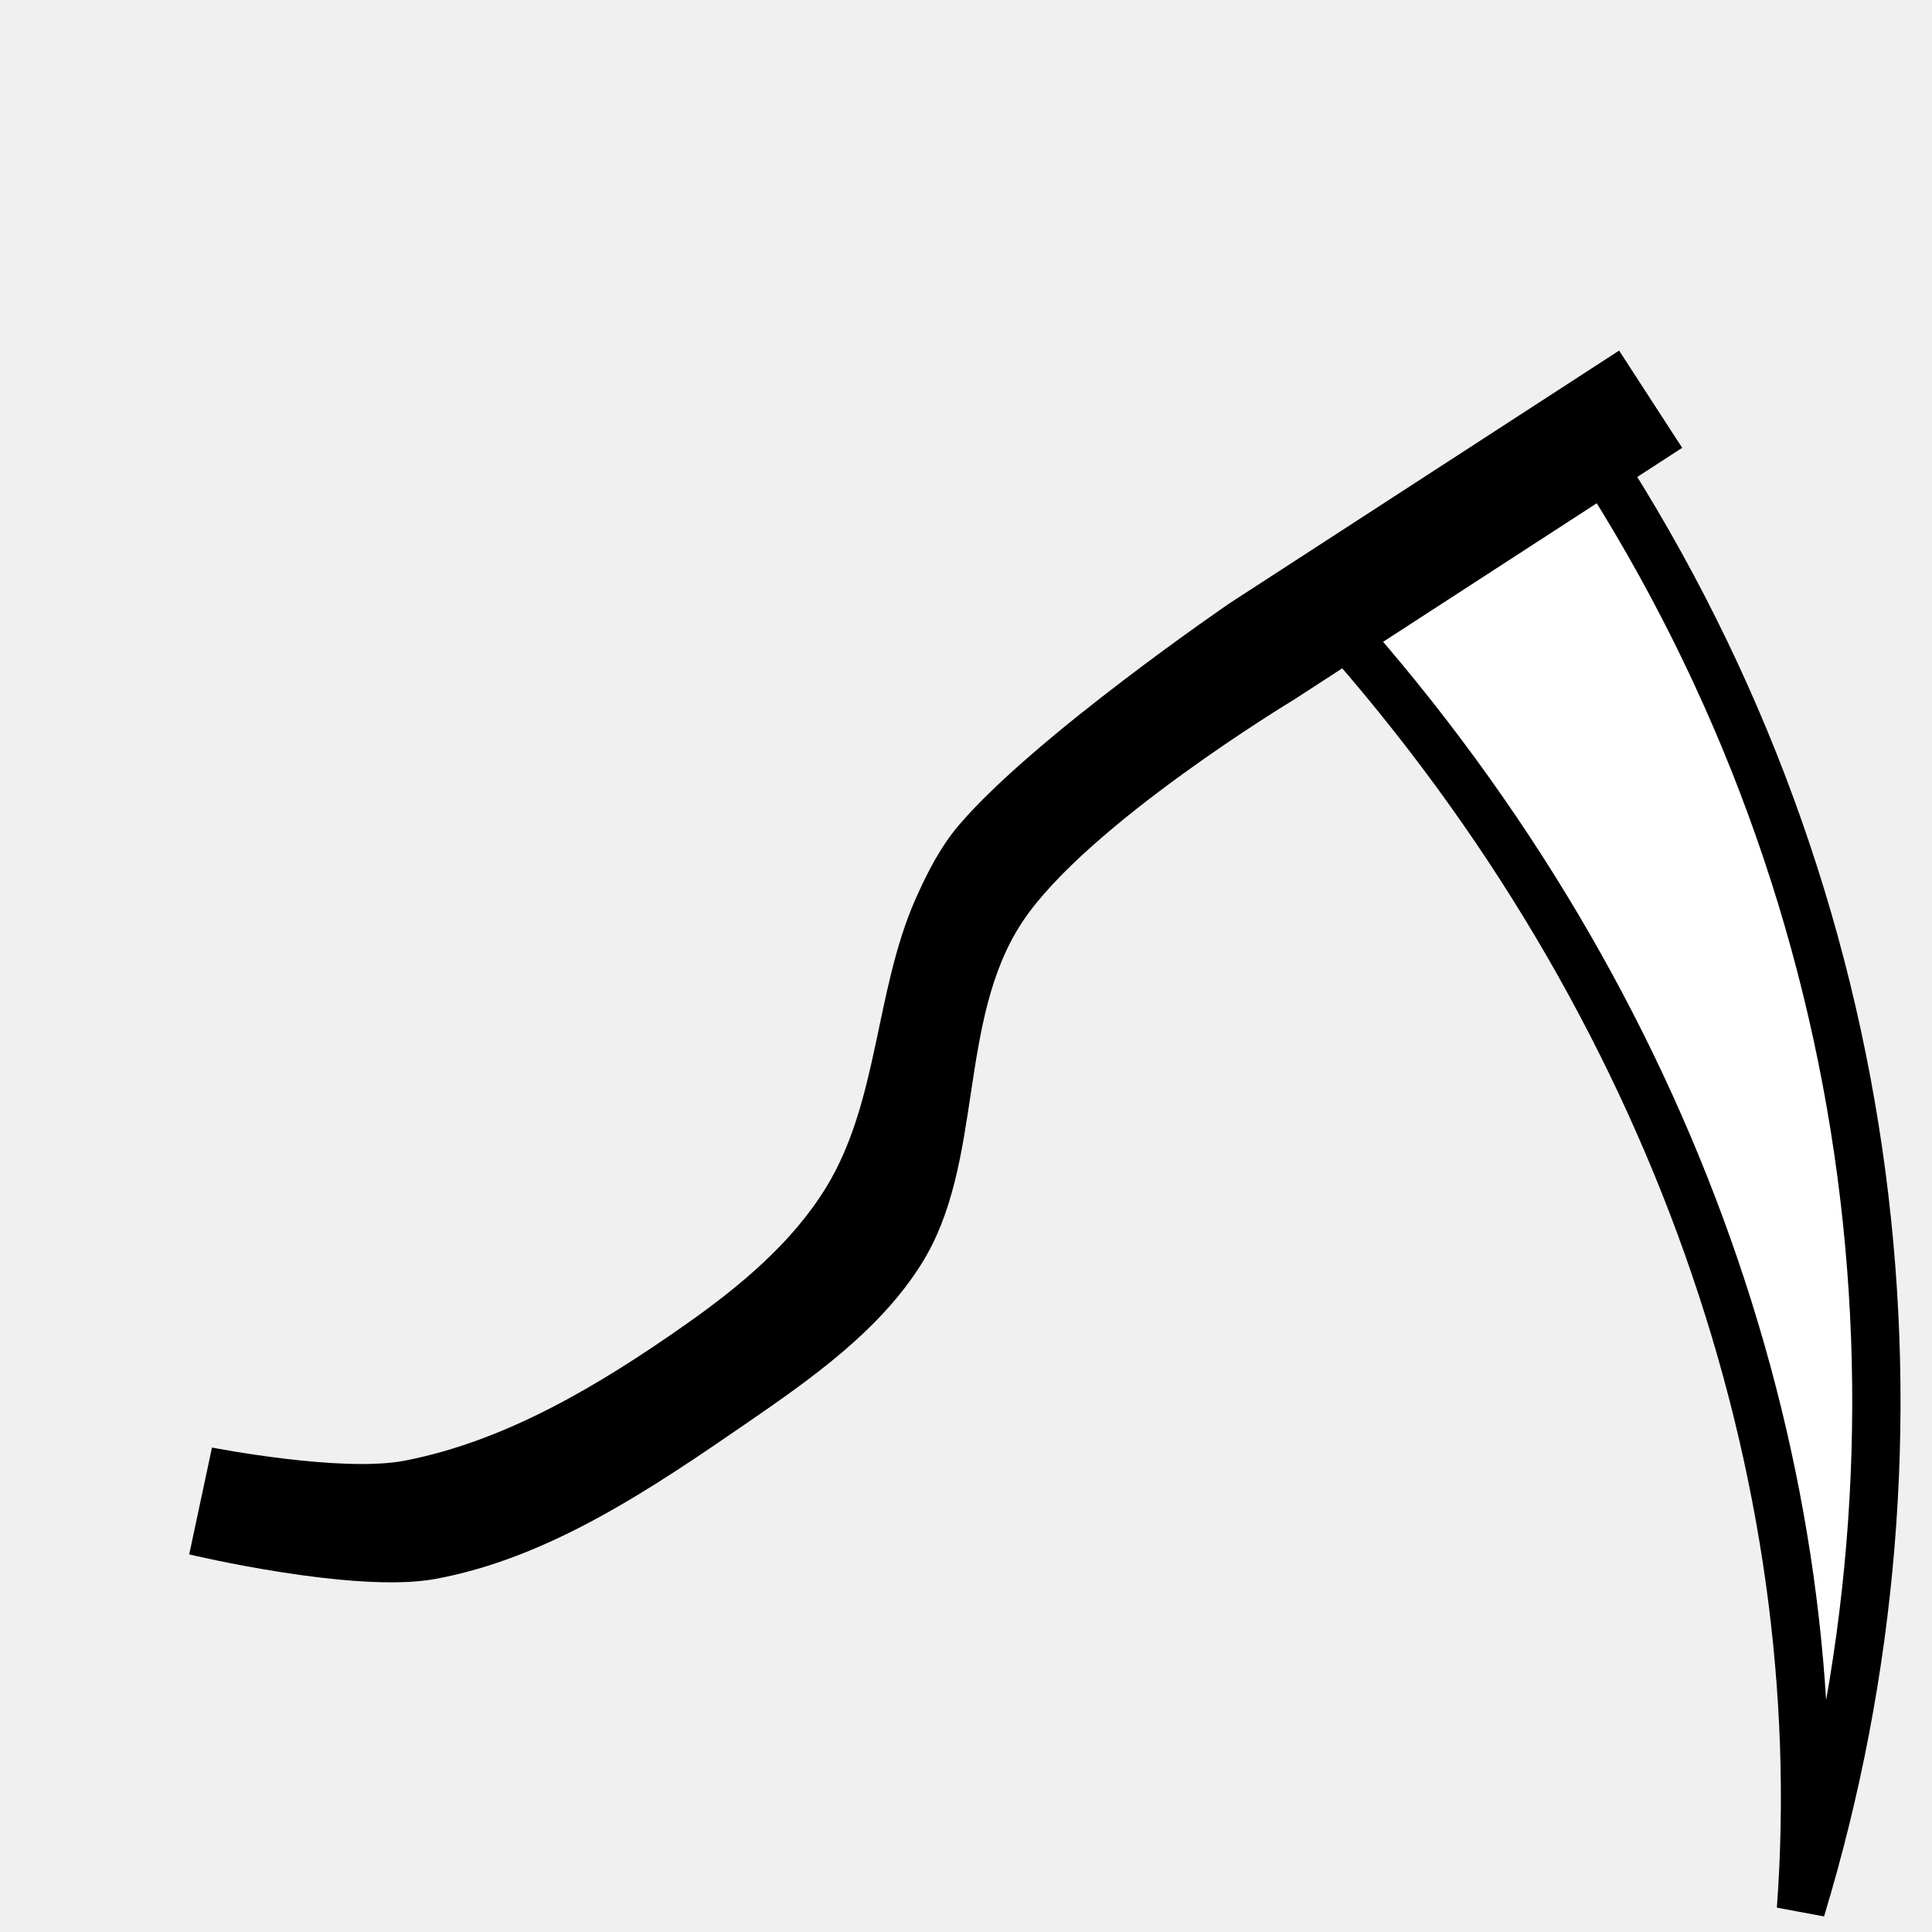
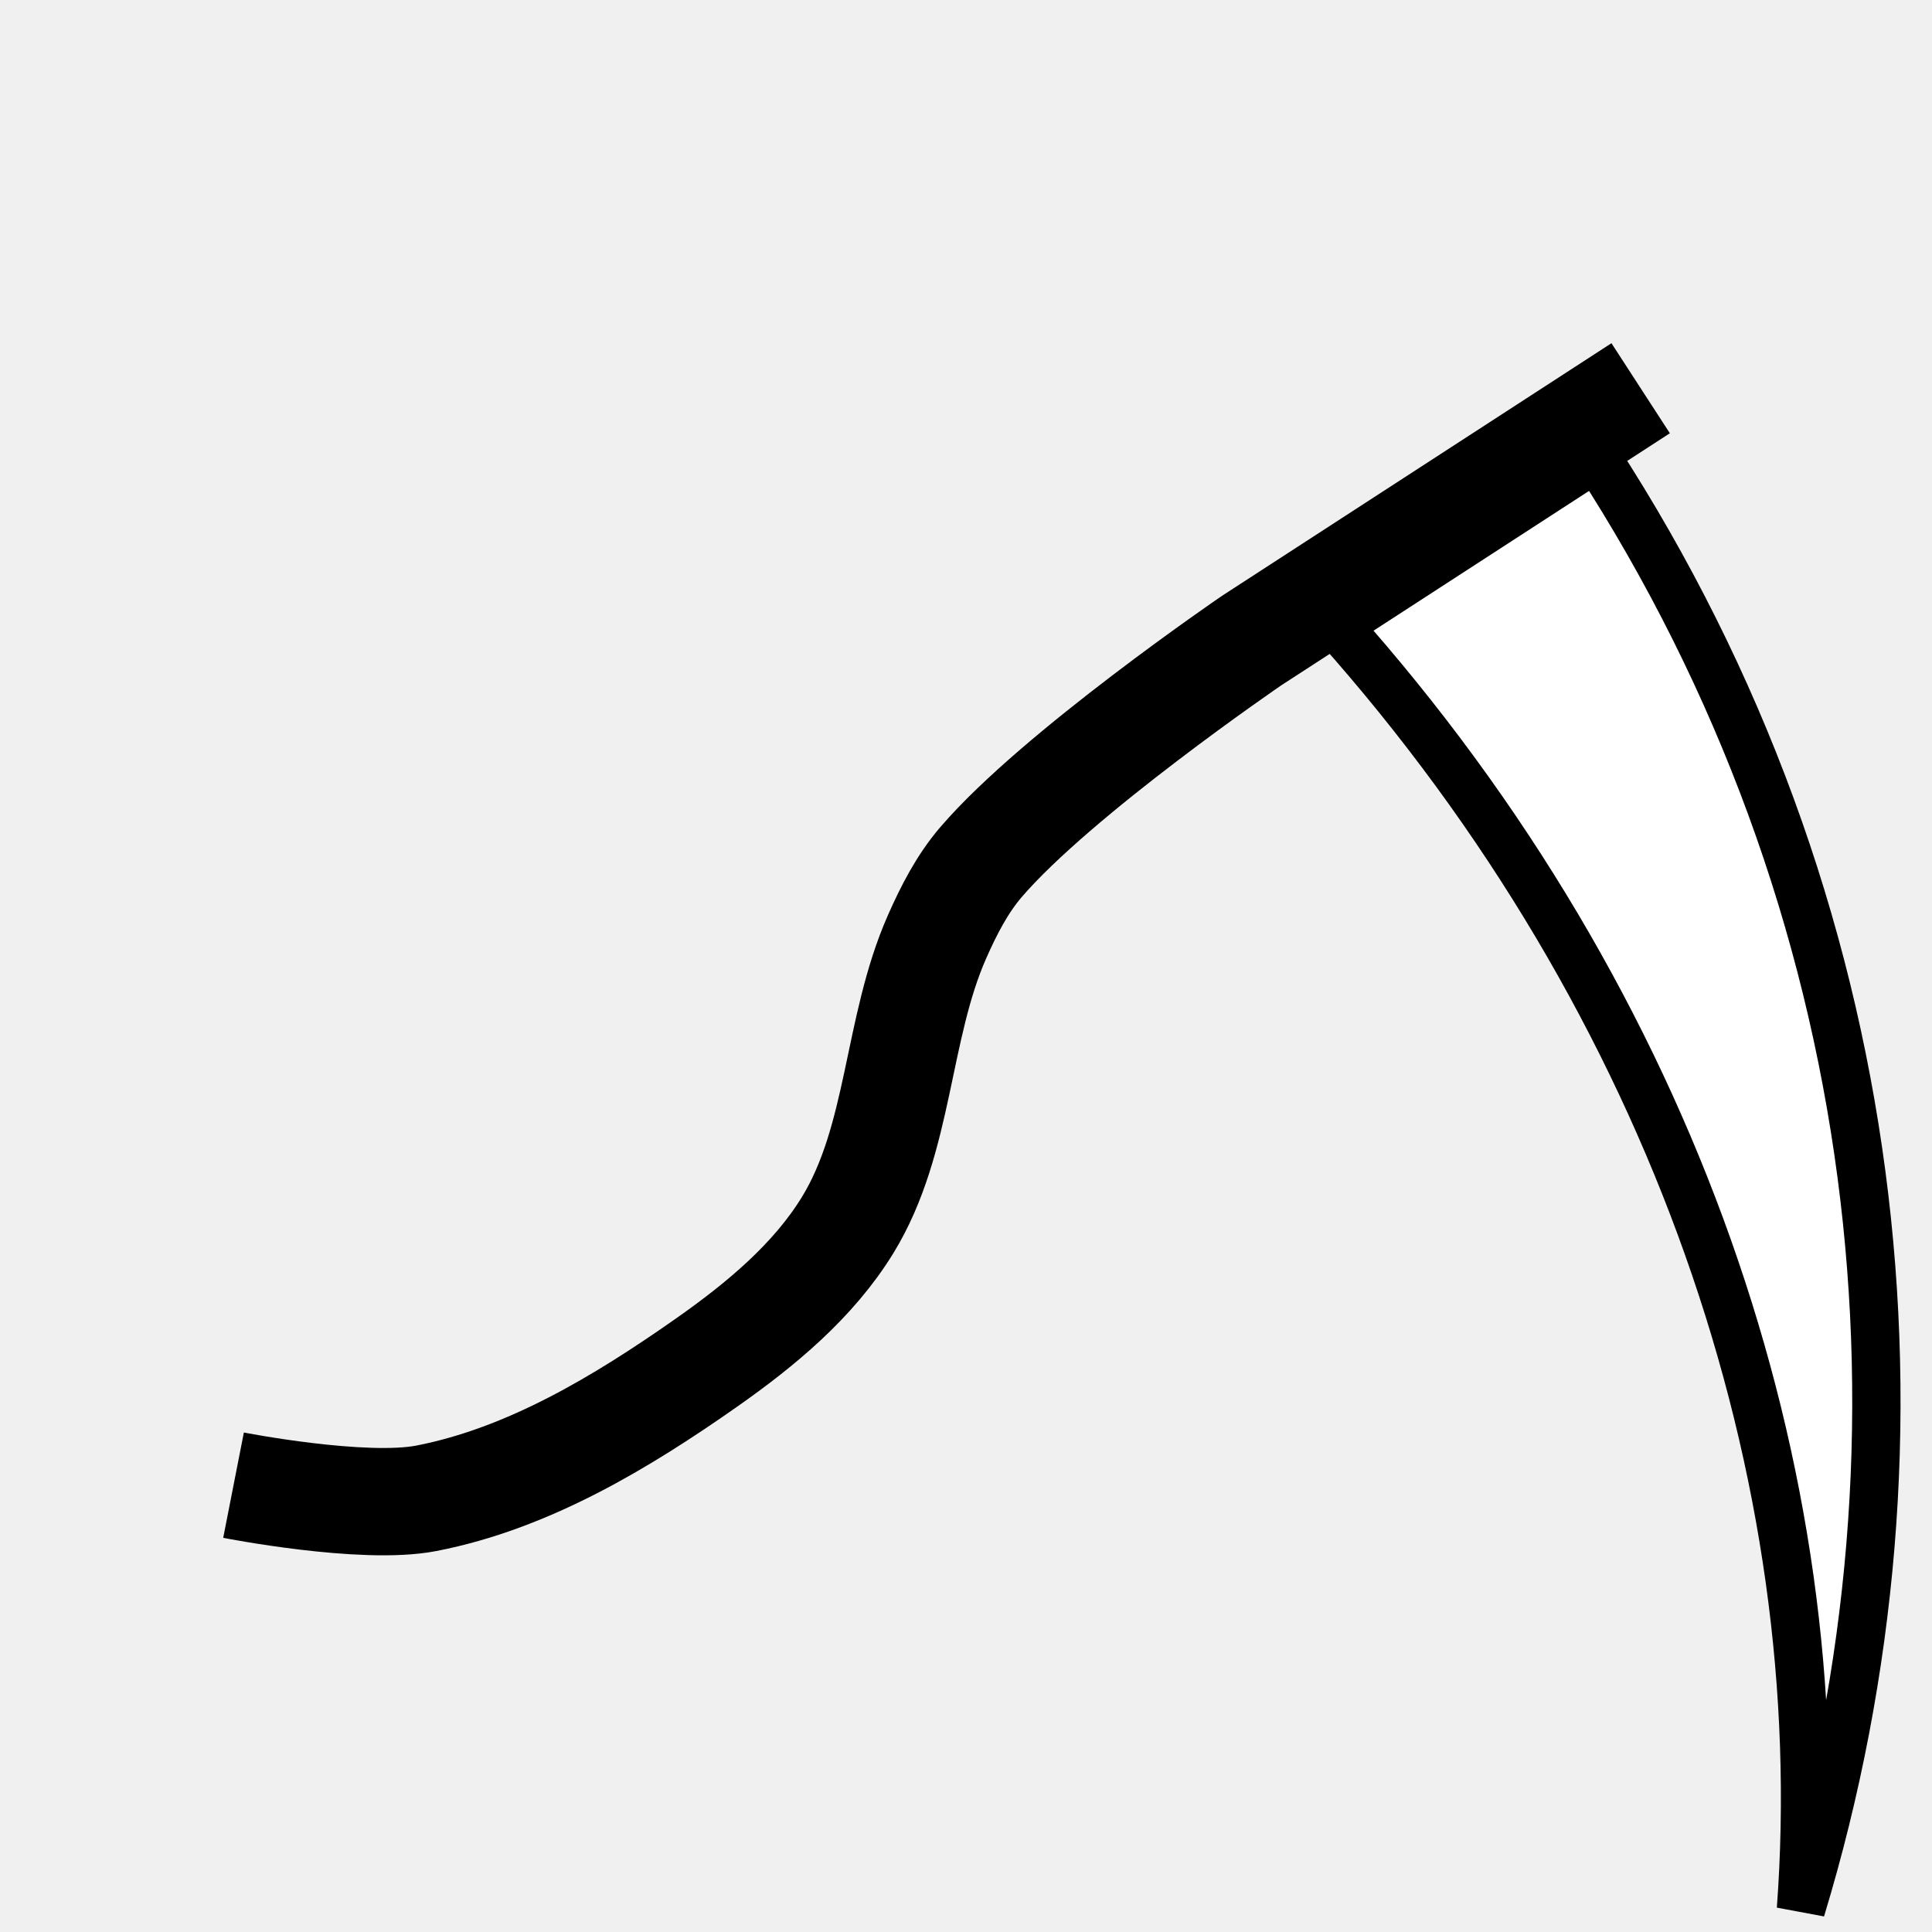
<svg xmlns="http://www.w3.org/2000/svg" width="100%" height="100%" viewBox="0 0 90 90" id="svg2" version="1.1" class="scythe" data-z="1200" data-slots="left-weapon+right-weapon" data-tags="left-hand+weapon+right-hand">
  <defs id="defs4" />
  <g id="layer1" class="blade" transform="translate(0,-962.3597)" style="display:inline">
    <path style="fill:#ffffff;fill-opacity:1;stroke:#000000;stroke-width:2.25;stroke-linecap:butt;stroke-linejoin:miter;stroke-miterlimit:4;stroke-opacity:1;stroke-dasharray:none;stroke-dashoffset:0" d="m 74.362,983.668 -12.081,7.836 c 15.756,17.675 23.118,39.592 21.613,59.804 6.696,-22.054 3.991,-46.793 -9.533,-67.643 z" id="path6217" />
-     <path style="fill:#000000;fill-opacity:1;stroke:none" d="m 78.363,983.221 -18.122,11.755 c 0,0 -9.608,5.798 -12.612,10.326 -3.058,4.61 -1.762,11.226 -4.694,15.918 -1.934,3.095 -5.075,5.319 -8.081,7.387 -4.476,3.08 -9.228,6.319 -14.571,7.306 -3.778,0.698 -11.469,-1.143 -11.469,-1.143 l 1.061,-4.979 c 0,0 6.034,1.183 8.979,0.612 4.749,-0.921 9.101,-3.547 13.061,-6.326 2.504,-1.758 4.974,-3.799 6.571,-6.408 2.447,-3.997 2.269,-9.142 4.163,-13.428 0.542,-1.227 1.168,-2.45 2.041,-3.469 3.534,-4.127 12.612,-10.326 12.612,-10.326 l 18.122,-11.755 z" id="path6225" class="ignored" />
+     <path style="fill:none;fill-opacity:1;stroke:#000000;stroke-width:5;stroke-miterlimit:4;stroke-dasharray:none;stroke-opacity:1" d="m 10.879,1031.545 c 0,0 6.034,1.183 8.979,0.612 4.749,-0.921 9.101,-3.547 13.061,-6.326 2.504,-1.758 4.974,-3.799 6.571,-6.408 2.447,-3.997 2.269,-9.142 4.163,-13.428 0.542,-1.227 1.168,-2.45 2.041,-3.469 3.534,-4.127 12.612,-10.326 12.612,-10.326 l 18.122,-11.755" id="path6225" class="ignored" />
  </g>
</svg>
